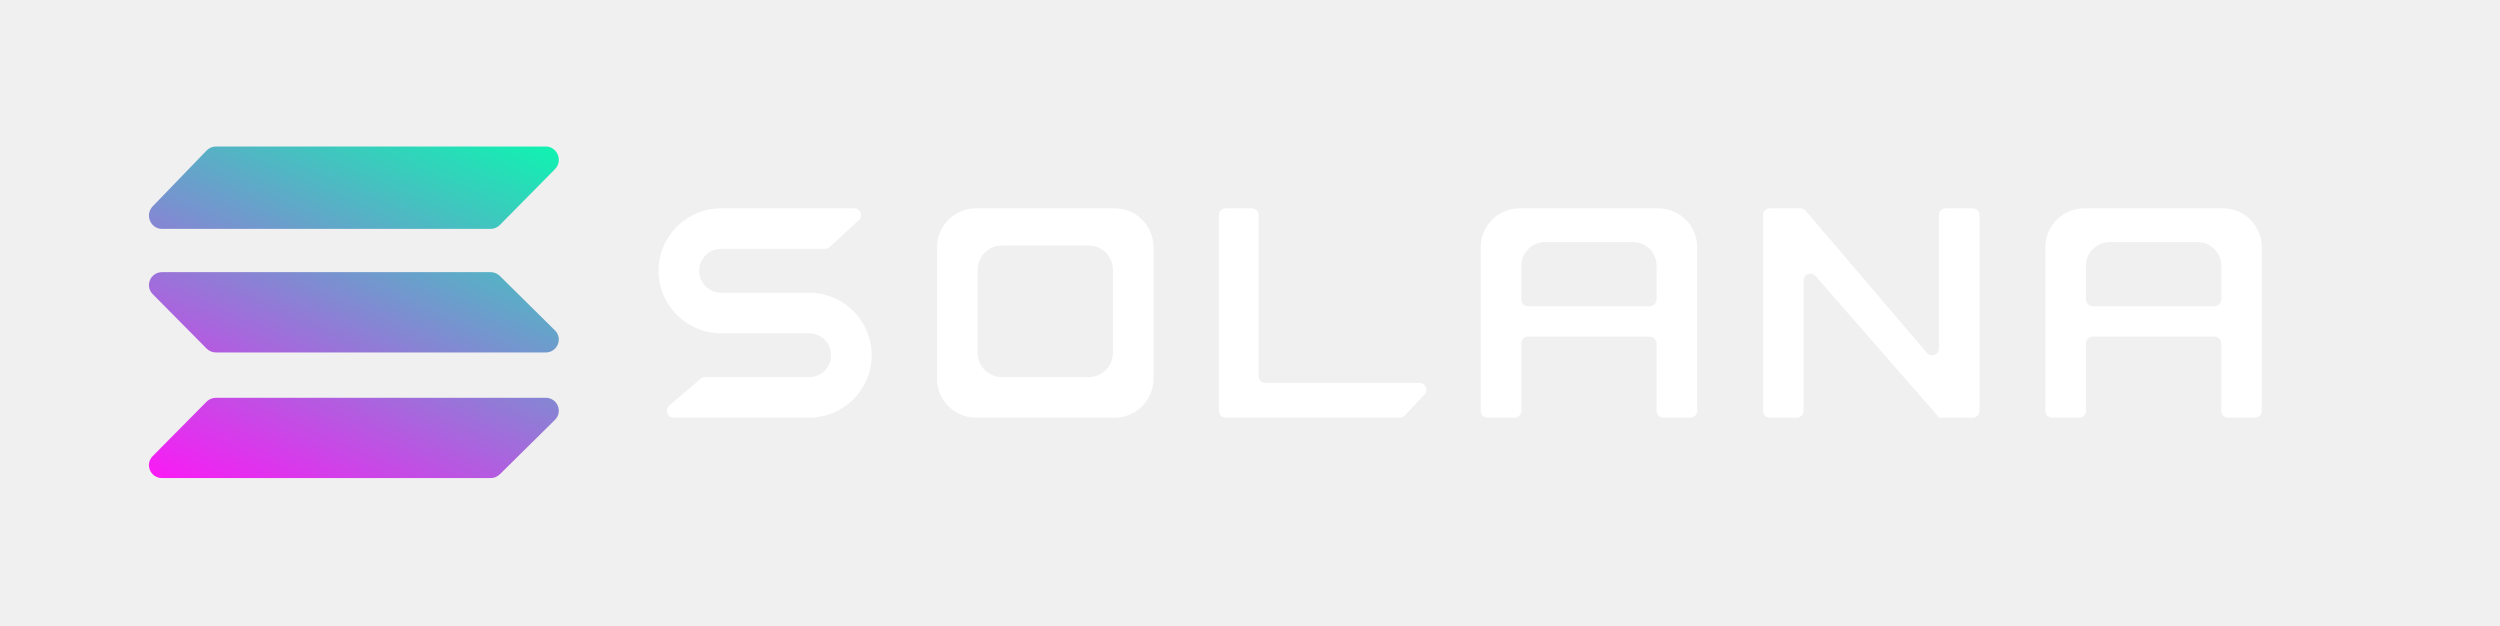
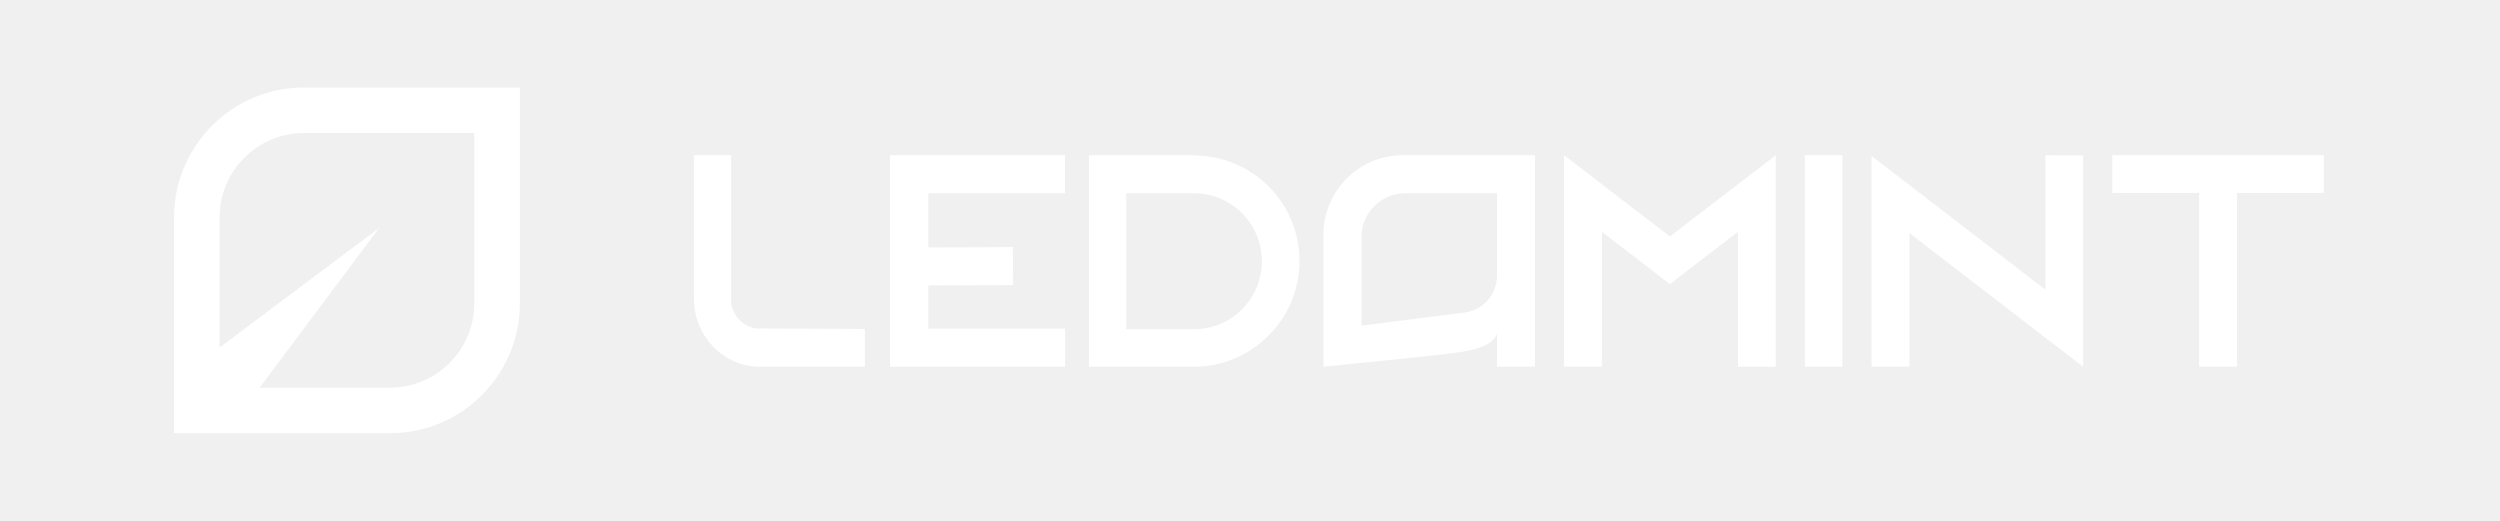
- <svg xmlns="http://www.w3.org/2000/svg" width="2568" height="643" viewBox="0 0 2568 643" fill="none">
-   <path fill-rule="evenodd" clip-rule="evenodd" d="M1252 221C1252 217.134 1255.13 214 1259 214H1285.81C1289.68 214 1292.81 217.134 1292.81 221V386.38C1292.81 390.246 1295.95 393.38 1299.81 393.38H1458.19C1464.32 393.38 1467.49 400.698 1463.3 405.168L1443.03 426.788C1441.71 428.199 1439.86 429 1437.92 429H1292.81H1259C1255.13 429 1252 425.866 1252 422V221Z" fill="white" />
-   <path fill-rule="evenodd" clip-rule="evenodd" d="M831.121 342.306H742.496C742.49 342.306 742.485 342.301 742.485 342.295C742.485 342.289 742.48 342.284 742.474 342.284C741.9 342.299 741.325 342.306 740.748 342.306C705.251 342.306 676.474 313.584 676.474 278.153C676.474 242.722 705.251 214 740.748 214C741.325 214 741.9 214.008 742.474 214.023C742.48 214.023 742.485 214.018 742.485 214.011C742.485 214.005 742.49 214 742.496 214H877.425C883.8 214 886.856 221.828 882.168 226.148L852.197 253.761C850.905 254.952 849.212 255.613 847.454 255.613H740.706C728.257 255.613 718.165 265.705 718.165 278.153C718.165 290.602 728.257 300.694 740.706 300.694H836.182C836.242 300.694 836.29 300.742 836.29 300.802C836.29 300.858 836.334 300.905 836.39 300.909C869.403 303.605 895.353 331.201 895.353 364.847C895.353 400.278 866.576 429 831.079 429C829.361 429 827.659 428.933 825.975 428.801C825.917 428.796 825.868 428.842 825.868 428.9C825.868 428.955 825.823 429 825.768 429H691.95C685.448 429 682.458 420.908 687.399 416.681L719.675 389.068C720.943 387.983 722.557 387.387 724.225 387.387H770.884H831.121C843.57 387.387 853.662 377.295 853.662 364.847C853.662 352.398 843.57 342.306 831.121 342.306Z" fill="white" />
-   <path fill-rule="evenodd" clip-rule="evenodd" d="M1000.76 214C1000.75 214 1000.75 214.008 1000.75 214.019C1000.75 214.029 1000.74 214.037 1000.73 214.038C980.058 214.93 963.46 231.496 962.567 252.127C962.566 252.137 962.558 252.145 962.548 252.145C962.538 252.145 962.529 252.154 962.529 252.164V387.369C962.529 387.379 962.537 387.387 962.547 387.387C962.558 387.387 962.566 387.396 962.565 387.406C962.541 387.975 962.529 388.546 962.529 389.121C962.529 410.558 979.476 428.045 1000.73 428.962C1000.74 428.963 1000.75 428.971 1000.75 428.981C1000.75 428.992 1000.75 429 1000.76 429H1146.65C1146.66 429 1146.67 428.992 1146.67 428.981C1146.67 428.971 1146.67 428.963 1146.68 428.962C1167.93 428.045 1184.88 410.558 1184.88 389.121C1184.88 388.546 1184.87 387.975 1184.85 387.406C1184.85 387.396 1184.85 387.387 1184.86 387.387C1184.87 387.387 1184.88 387.379 1184.88 387.369V252.164C1184.88 252.154 1184.87 252.145 1184.86 252.145C1184.85 252.145 1184.84 252.137 1184.84 252.127C1183.95 231.496 1167.35 214.93 1146.68 214.038C1146.67 214.037 1146.67 214.029 1146.67 214.019C1146.67 214.008 1146.66 214 1146.65 214H1000.76ZM1028.12 252.145C1028.11 252.145 1028.11 252.15 1028.11 252.157C1028.11 252.163 1028.1 252.169 1028.09 252.169C1015.18 252.73 1004.8 263.151 1004.24 276.128C1004.24 276.135 1004.24 276.14 1004.23 276.14C1004.23 276.14 1004.22 276.145 1004.22 276.152V361.2C1004.22 361.206 1004.23 361.211 1004.23 361.211C1004.24 361.211 1004.24 361.217 1004.24 361.223C1004.23 361.581 1004.22 361.94 1004.22 362.302C1004.22 375.787 1014.81 386.786 1028.09 387.363C1028.1 387.364 1028.11 387.369 1028.11 387.375C1028.11 387.382 1028.11 387.387 1028.12 387.387H1119.29C1119.3 387.387 1119.31 387.382 1119.31 387.375C1119.31 387.369 1119.31 387.364 1119.32 387.363C1132.6 386.786 1143.19 375.787 1143.19 362.302C1143.19 361.94 1143.18 361.581 1143.17 361.223C1143.17 361.217 1143.17 361.211 1143.18 361.211C1143.19 361.211 1143.19 361.206 1143.19 361.2V276.152C1143.19 276.145 1143.19 276.14 1143.18 276.14C1143.17 276.14 1143.17 276.135 1143.17 276.128C1142.61 263.151 1132.24 252.73 1119.32 252.169C1119.31 252.169 1119.31 252.163 1119.31 252.157C1119.31 252.15 1119.3 252.145 1119.29 252.145H1028.12Z" fill="white" />
-   <path fill-rule="evenodd" clip-rule="evenodd" d="M1562.69 272.952V307.565C1562.69 311.431 1565.83 314.565 1569.69 314.565H1694.66C1698.53 314.565 1701.66 311.431 1701.66 307.565V272.952C1701.66 259.545 1690.77 248.677 1677.34 248.677H1587.01C1573.58 248.677 1562.69 259.545 1562.69 272.952ZM1708.66 429C1704.8 429 1701.66 425.866 1701.66 422V352.774C1701.66 348.908 1698.53 345.774 1694.66 345.774H1569.69C1565.83 345.774 1562.69 348.908 1562.69 352.774V422C1562.69 425.866 1559.56 429 1555.69 429H1528C1524.13 429 1521 425.866 1521 422V255.631C1521 255.621 1521.01 255.613 1521.02 255.613C1521.03 255.613 1521.04 255.604 1521.04 255.594C1521.01 255.025 1521 254.454 1521 253.879C1521 231.854 1538.89 214 1560.95 214C1561.53 214 1562.1 214.012 1562.67 214.036C1562.68 214.037 1562.69 214.028 1562.69 214.018C1562.69 214.008 1562.7 214 1562.71 214H1705.12C1705.13 214 1705.14 214.008 1705.14 214.019C1705.14 214.029 1705.14 214.037 1705.15 214.038C1726.41 214.955 1743.35 232.442 1743.35 253.879C1743.35 254.454 1743.34 255.025 1743.32 255.594C1743.32 255.604 1743.32 255.613 1743.33 255.613C1743.34 255.613 1743.35 255.621 1743.35 255.631V422C1743.35 425.866 1740.22 429 1736.35 429H1708.66Z" fill="white" />
-   <path fill-rule="evenodd" clip-rule="evenodd" d="M2142.69 272.952V307.565C2142.69 311.431 2145.83 314.565 2149.69 314.565H2274.66C2278.53 314.565 2281.66 311.431 2281.66 307.565V272.952C2281.66 259.545 2270.77 248.677 2257.34 248.677H2167.01C2153.58 248.677 2142.69 259.545 2142.69 272.952ZM2288.66 429C2284.8 429 2281.66 425.866 2281.66 422V352.774C2281.66 348.908 2278.53 345.774 2274.66 345.774H2149.69C2145.83 345.774 2142.69 348.908 2142.69 352.774V422C2142.69 425.866 2139.56 429 2135.69 429H2108C2104.13 429 2101 425.866 2101 422V255.631C2101 255.621 2101.01 255.613 2101.02 255.613C2101.03 255.613 2101.04 255.604 2101.04 255.594C2101.01 255.025 2101 254.454 2101 253.879C2101 231.854 2118.89 214 2140.95 214C2141.53 214 2142.1 214.012 2142.67 214.036C2142.68 214.037 2142.69 214.028 2142.69 214.018C2142.69 214.008 2142.7 214 2142.71 214H2285.12C2285.13 214 2285.14 214.008 2285.14 214.019C2285.14 214.029 2285.14 214.037 2285.15 214.038C2306.41 214.955 2323.35 232.442 2323.35 253.879C2323.35 254.454 2323.34 255.025 2323.32 255.594C2323.32 255.604 2323.32 255.613 2323.33 255.613C2323.34 255.613 2323.35 255.621 2323.35 255.631V422C2323.35 425.866 2320.22 429 2316.35 429H2288.66Z" fill="white" />
-   <path fill-rule="evenodd" clip-rule="evenodd" d="M1854.79 216.458C1853.46 214.898 1851.51 214 1849.46 214H1818C1814.13 214 1811 217.134 1811 221V422C1811 425.866 1814.13 429 1818 429H1845.69C1849.56 429 1852.69 425.866 1852.69 422V288.143C1852.69 281.676 1860.71 278.668 1864.96 283.539L1991.6 428.567C1991.64 428.614 1991.66 428.675 1991.66 428.739C1991.66 428.883 1991.78 429 1991.92 429H1991.98H2026.35C2030.22 429 2033.35 425.866 2033.35 422V221C2033.35 217.134 2030.22 214 2026.35 214H1998.66C1994.8 214 1991.66 217.134 1991.66 221V357.962C1991.66 364.469 1983.56 367.455 1979.34 362.504L1854.79 216.458Z" fill="white" />
-   <mask id="mask0" mask-type="alpha" maskUnits="userSpaceOnUse" x="153" y="150" width="421" height="342">
-     <path fill-rule="evenodd" clip-rule="evenodd" d="M513.426 231.12C510.9 233.678 507.475 235.116 503.903 235.116H166.494C154.569 235.116 148.528 220.573 156.865 211.936L212.21 154.597C214.744 151.972 218.215 150.492 221.839 150.492H560.506C572.504 150.492 578.512 165.187 570.028 173.781L513.426 231.12ZM513.426 487.205C510.9 489.699 507.475 491.101 503.903 491.101H166.494C154.569 491.101 148.528 476.922 156.865 468.5L212.21 412.595C214.744 410.036 218.215 408.593 221.839 408.593H560.506C572.504 408.593 578.512 422.92 570.028 431.3L513.426 487.205ZM503.903 279.543C507.475 279.543 510.9 280.944 513.426 283.439L570.028 339.344C578.512 347.723 572.504 362.05 560.506 362.05L221.839 362.05C218.215 362.05 214.744 360.608 212.21 358.048L156.865 302.143C148.528 293.721 154.569 279.543 166.494 279.543L503.903 279.543Z" fill="#00FFAD" />
-   </mask>
-   <g mask="url(#mask0)">
-     <path d="M59.975 120.677H692.071V554.796H59.975V120.677Z" fill="url(#paint0_linear)" />
-   </g>
-   <defs>
-     <linearGradient id="paint0_linear" x1="597.256" y1="132.926" x2="396.707" y2="589.48" gradientUnits="userSpaceOnUse">
-       <stop stop-color="#02FFAD" />
-       <stop offset="1" stop-color="#F71DF4" />
-     </linearGradient>
-   </defs>
+ <svg xmlns="http://www.w3.org/2000/svg" version="1.1" id="Layer_1" x="0px" y="0px" viewBox="0 0 2400 500" style="enable-background:new 0 0 2400 500;" xml:space="preserve">
+   <style type="text/css">
+ 	.st0{fill:#FFFFFF;}
+ </style>
+   <path class="st0" d="M291.8,84c-68.8,0-124.7,55.9-124.7,124.7v207.2h207.3c68.8,0,124.7-55.9,124.7-124.7V84H291.8z M455.3,291.2  c0,44.7-36.3,81-81,81H249.2L364,218.8L210.8,333.6V208.7c0-44.6,36.3-81,81-81h163.5V291.2z" />
+   <path class="st0" d="M830.3,315.8V352H729.4c-10,0-19.3-2.3-27.9-6.7c-12.5-6.4-22.7-16.8-28.7-29.6c-4.3-8.7-6.6-18.3-6.6-28.4V149  h35.6v141.7c1.7,12.7,11.7,22.9,24.2,24.6L830.3,315.8L830.3,315.8z" />
+   <path class="st0" d="M1146.3,149.3c55.8,0,101.2,45.2,101.2,101.2c0,25-9,47.8-24,65.5c-1.7,2.1-3.8,4.1-5.8,6.1  c-18.2,18.5-43.4,29.9-71.1,29.9h-101.2V149h101.2L1146.3,149.3L1146.3,149.3z M1211.4,250.8c0-36-29.2-65.3-65.1-65.3h-65.1V316  h65.1C1182.2,316.1,1211.4,286.8,1211.4,250.8z" />
+   <path class="st0" d="M1704.7,149v203h-36.3V222.6l-35.7,27.3l-29.6,22.9l-29.6-22.9l-35.7-27.3V352h-36.3V149l36.3,27.9l65.3,50.1  l65.3-50.1L1704.7,149z" />
+   <path class="st0" d="M1732.7,352V149h36v203H1732.7z" />
+   <path class="st0" d="M1999.8,149.3V352l-36.3-27.8L1833,223.7V352h-36.3V149.8l36.3,27.8l130.6,100.5V149L1999.8,149.3z" />
+   <path class="st0" d="M2230.9,149v36.2h-83.4V352h-36.3V185.2h-83.4V149H2230.9z" />
+   <path class="st0" d="M891.2,274c27.6-0.1,73.4-0.3,81.4-0.3l-0.2-36.5l-81.2,0.4v-52.1h131.2V149h-168v203c0,0,156.4,0,168.1,0  v-36.5H891.2V274L891.2,274z" />
+   <path class="st0" d="M1437.1,320.5c-5.2,14.7-34.6,17.4-43.9,18.7c-14.3,2-122.7,12.8-122.7,12.8V225.3c0-42.1,34.2-76.3,76.3-76.3  h126.8v202.9c0,0-14.6,0.1-36.5,0.1L1437.1,320.5L1437.1,320.5z M1437.1,185.5h-88c-23.2,0-42.1,18.8-42.1,42.1v85l99.2-12.6  c17.7-2.3,30.9-17.3,30.9-35.1V185.5L1437.1,185.5z" />
</svg>
